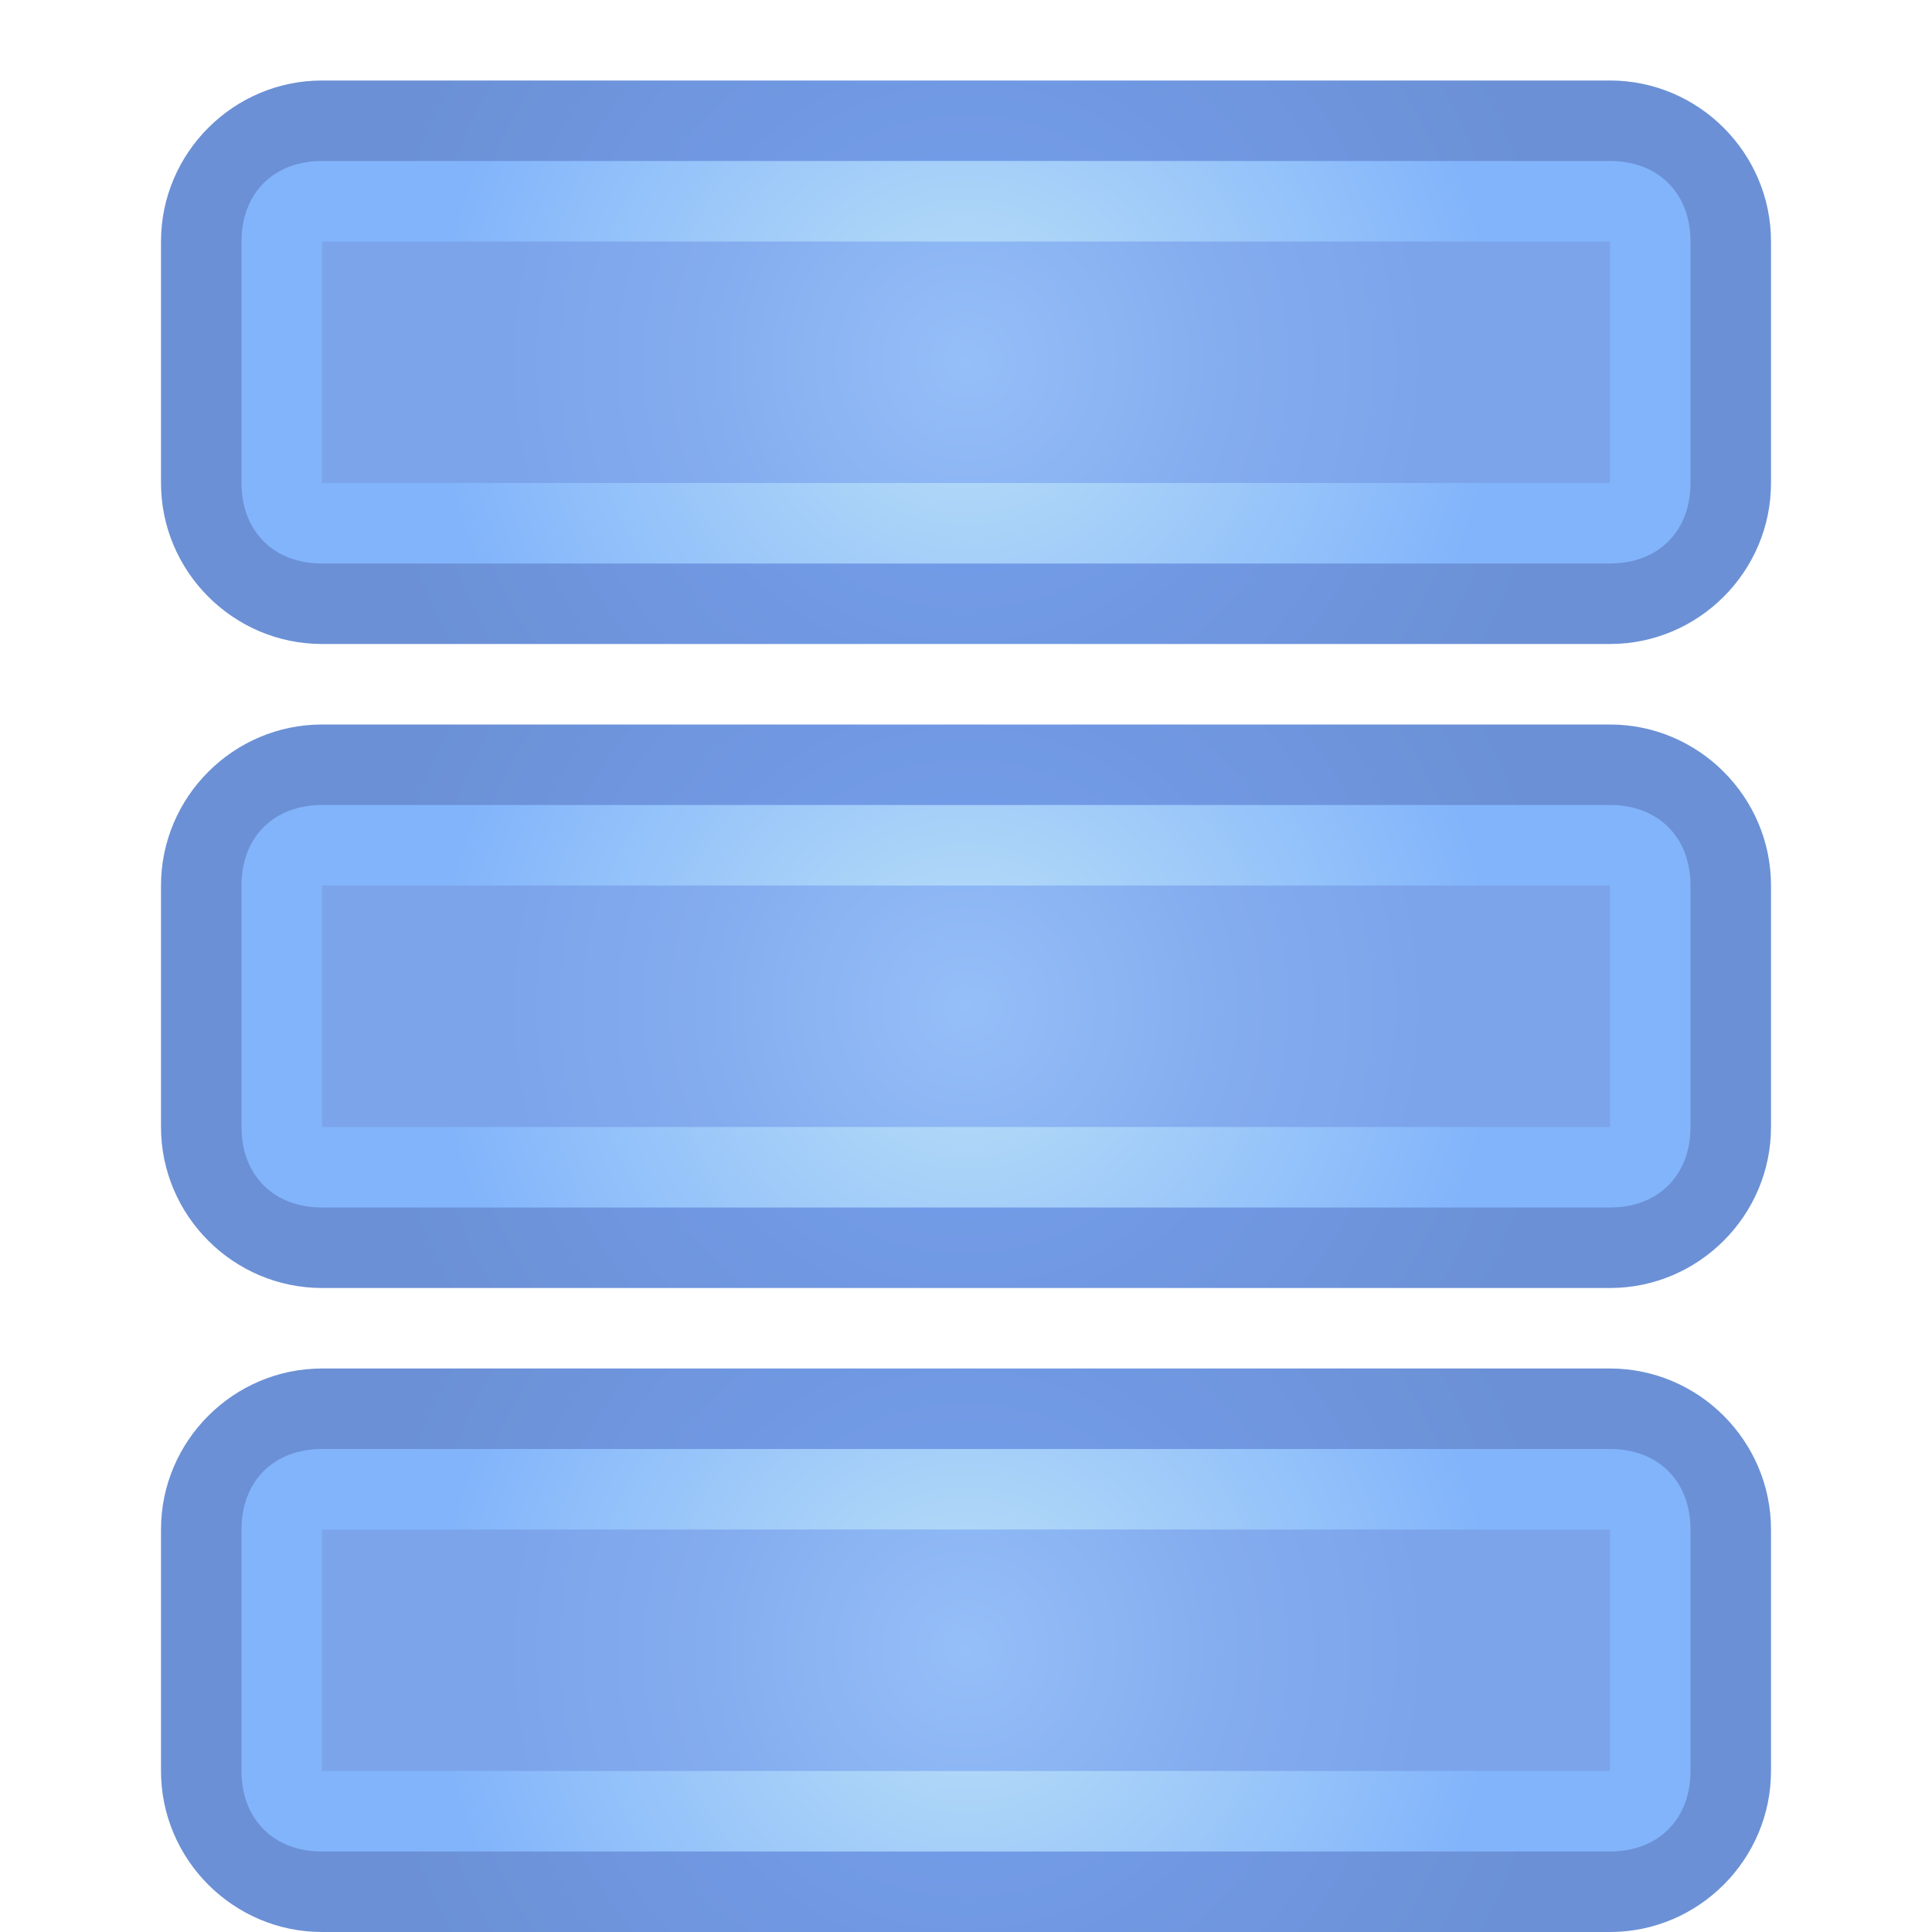
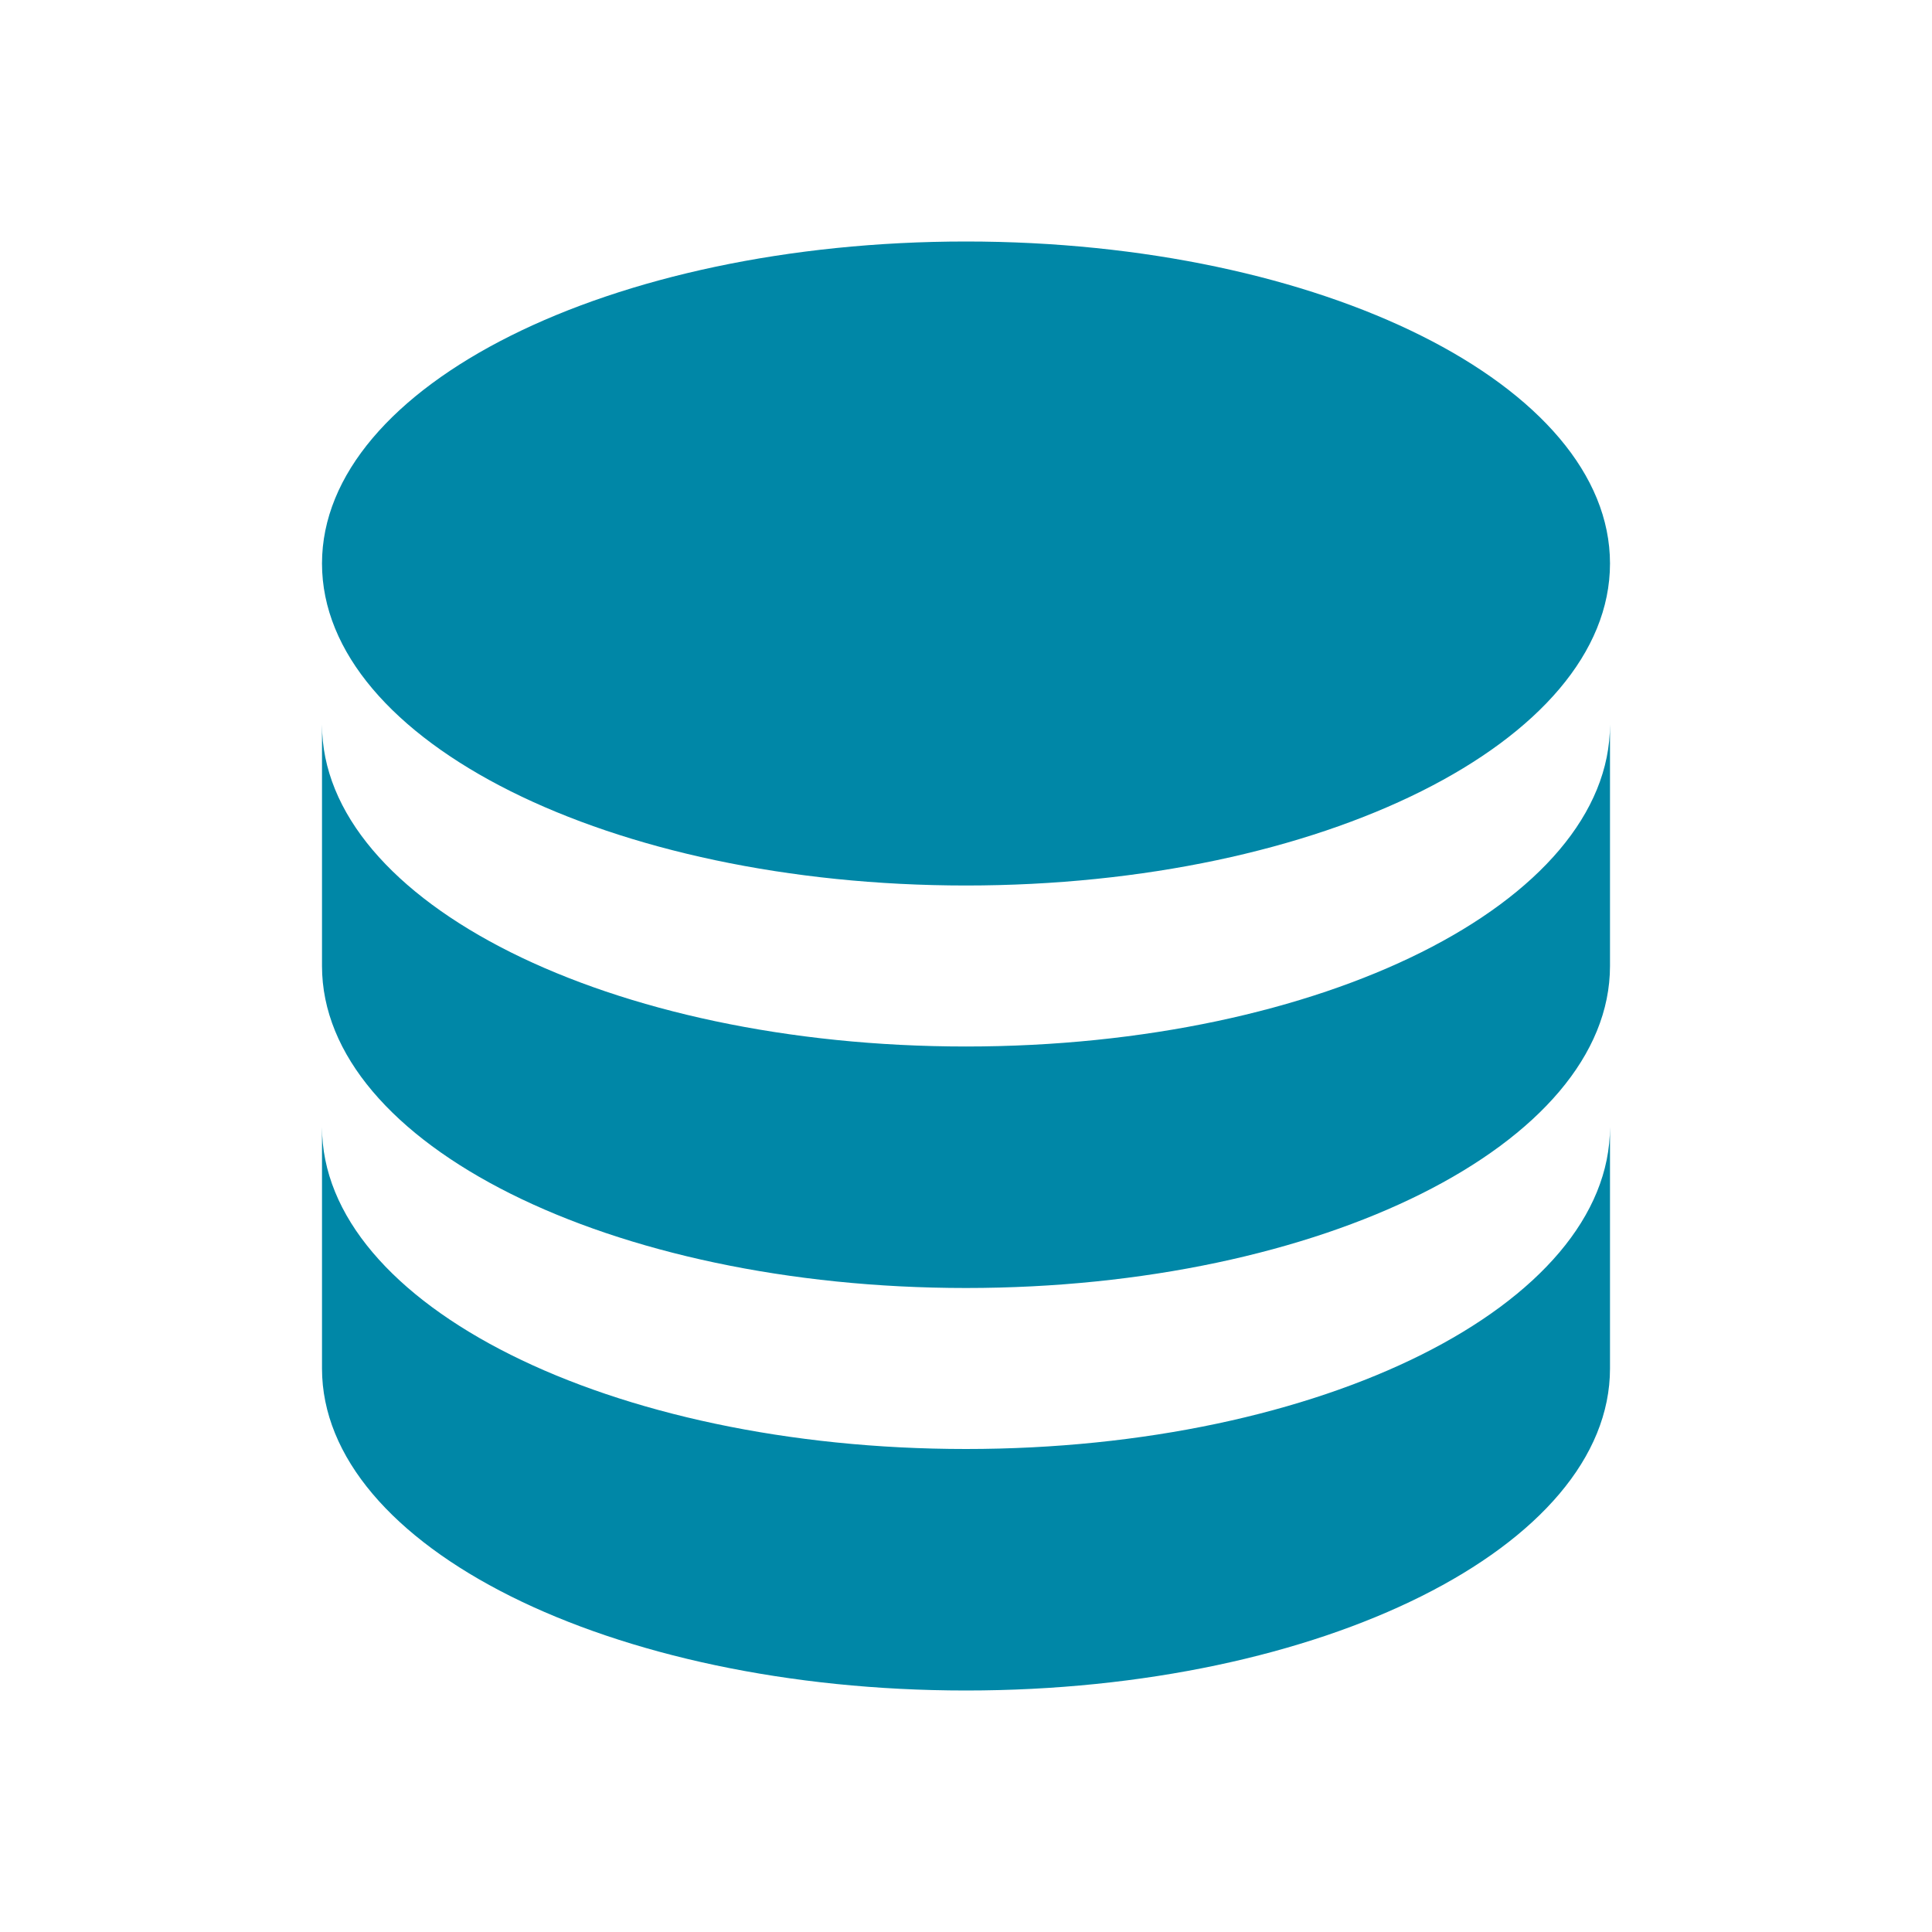
- <svg xmlns="http://www.w3.org/2000/svg" version="1.1" x="0px" y="0px" width="24px" height="24px" viewBox="-2 -1 24 24" style="overflow:visible;enable-background:new -2 -1 24 24;" xml:space="preserve" preserveAspectRatio="xMinYMid meet">
-   <defs>
- </defs>
-   <radialGradient id="SVGID_1_" cx="10" cy="19.5" r="7.492" gradientUnits="userSpaceOnUse">
-     <stop offset="0" style="stop-color:#76A1F0" />
-     <stop offset="1" style="stop-color:#6B90D5" />
-   </radialGradient>
-   <path style="fill:url(#SVGID_1_);" d="M20,21c0,1.1-0.9,2-2,2H2c-1.1,0-2-0.9-2-2v-3c0-1.1,0.9-2,2-2h16c1.1,0,2,0.9,2,2V21z" />
-   <radialGradient id="SVGID_2_" cx="10" cy="19.5" r="6.605" gradientUnits="userSpaceOnUse">
-     <stop offset="0" style="stop-color:#BBE0F7" />
-     <stop offset="1" style="stop-color:#82B4FB" />
-   </radialGradient>
-   <path style="fill:url(#SVGID_2_);" d="M2,22c-0.6,0-1-0.4-1-1v-3c0-0.6,0.4-1,1-1h16c0.6,0,1,0.4,1,1v3c0,0.6-0.4,1-1,1H2z" />
-   <radialGradient id="SVGID_3_" cx="10" cy="19.5" r="5.755" gradientUnits="userSpaceOnUse">
-     <stop offset="0" style="stop-color:#95BFF8" />
-     <stop offset="0.557" style="stop-color:#84ADEF" />
-     <stop offset="1" style="stop-color:#7CA4EB" />
-   </radialGradient>
-   <rect x="2" y="18" style="fill:url(#SVGID_3_);" width="16" height="3" />
-   <radialGradient id="SVGID_4_" cx="10" cy="11.5" r="7.492" gradientUnits="userSpaceOnUse">
-     <stop offset="0" style="stop-color:#76A1F0" />
-     <stop offset="1" style="stop-color:#6B90D5" />
-   </radialGradient>
-   <path style="fill:url(#SVGID_4_);" d="M20,13c0,1.1-0.9,2-2,2H2c-1.1,0-2-0.9-2-2v-3c0-1.1,0.9-2,2-2h16c1.1,0,2,0.9,2,2V13z" />
-   <radialGradient id="SVGID_5_" cx="10" cy="11.5" r="6.605" gradientUnits="userSpaceOnUse">
-     <stop offset="0" style="stop-color:#BBE0F7" />
-     <stop offset="1" style="stop-color:#82B4FB" />
-   </radialGradient>
-   <path style="fill:url(#SVGID_5_);" d="M2,14c-0.6,0-1-0.4-1-1v-3c0-0.6,0.4-1,1-1h16c0.6,0,1,0.4,1,1v3c0,0.6-0.4,1-1,1H2z" />
-   <radialGradient id="SVGID_6_" cx="10" cy="11.5" r="5.755" gradientUnits="userSpaceOnUse">
-     <stop offset="0" style="stop-color:#95BFF8" />
-     <stop offset="0.557" style="stop-color:#84ADEF" />
-     <stop offset="1" style="stop-color:#7CA4EB" />
-   </radialGradient>
-   <rect x="2" y="10" style="fill:url(#SVGID_6_);" width="16" height="3" />
-   <radialGradient id="SVGID_7_" cx="10" cy="3.5" r="7.492" gradientUnits="userSpaceOnUse">
-     <stop offset="0" style="stop-color:#76A1F0" />
-     <stop offset="1" style="stop-color:#6B90D5" />
-   </radialGradient>
-   <path style="fill:url(#SVGID_7_);" d="M20,5c0,1.1-0.9,2-2,2H2C0.9,7,0,6.1,0,5V2c0-1.1,0.9-2,2-2h16c1.1,0,2,0.9,2,2V5z" />
-   <radialGradient id="SVGID_8_" cx="10" cy="3.5" r="6.605" gradientUnits="userSpaceOnUse">
-     <stop offset="0" style="stop-color:#BBE0F7" />
-     <stop offset="1" style="stop-color:#82B4FB" />
-   </radialGradient>
-   <path style="fill:url(#SVGID_8_);" d="M2,6C1.4,6,1,5.6,1,5V2c0-0.6,0.4-1,1-1h16c0.6,0,1,0.4,1,1v3c0,0.6-0.4,1-1,1H2z" />
-   <radialGradient id="SVGID_9_" cx="10" cy="3.5" r="5.755" gradientUnits="userSpaceOnUse">
-     <stop offset="0" style="stop-color:#95BFF8" />
-     <stop offset="0.557" style="stop-color:#84ADEF" />
-     <stop offset="1" style="stop-color:#7CA4EB" />
-   </radialGradient>
-   <rect x="2" y="2" style="fill:url(#SVGID_9_);" width="16" height="3" />
+ <svg xmlns="http://www.w3.org/2000/svg" width="24px" height="24px" viewBox="0 0 24 24" version="1.1">
+   <defs />
+   <g id="Symbols" stroke="none" stroke-width="1" fill="none" fill-rule="evenodd">
+     <g id="Moodle/mod/database">
+       <g id="database">
+         <rect id="Rectangle-2" x="0" y="0" width="24" height="24" />
+       </g>
+       <path d="M12,3 C7.58,3 4,4.79 4,7 C4,9.21 7.58,11 12,11 C16.42,11 20,9.21 20,7 C20,4.79 16.42,3 12,3 L12,3 Z M4,9 L4,12 C4,14.21 7.58,16 12,16 C16.42,16 20,14.21 20,12 L20,9 C20,11.21 16.42,13 12,13 C7.58,13 4,11.21 4,9 L4,9 Z M4,14 L4,17 C4,19.21 7.58,21 12,21 C16.42,21 20,19.21 20,17 L20,14 C20,16.21 16.42,18 12,18 C7.58,18 4,16.21 4,14 Z" id="Shape" fill="#0087A7" fill-rule="nonzero" />
+     </g>
+   </g>
</svg>
